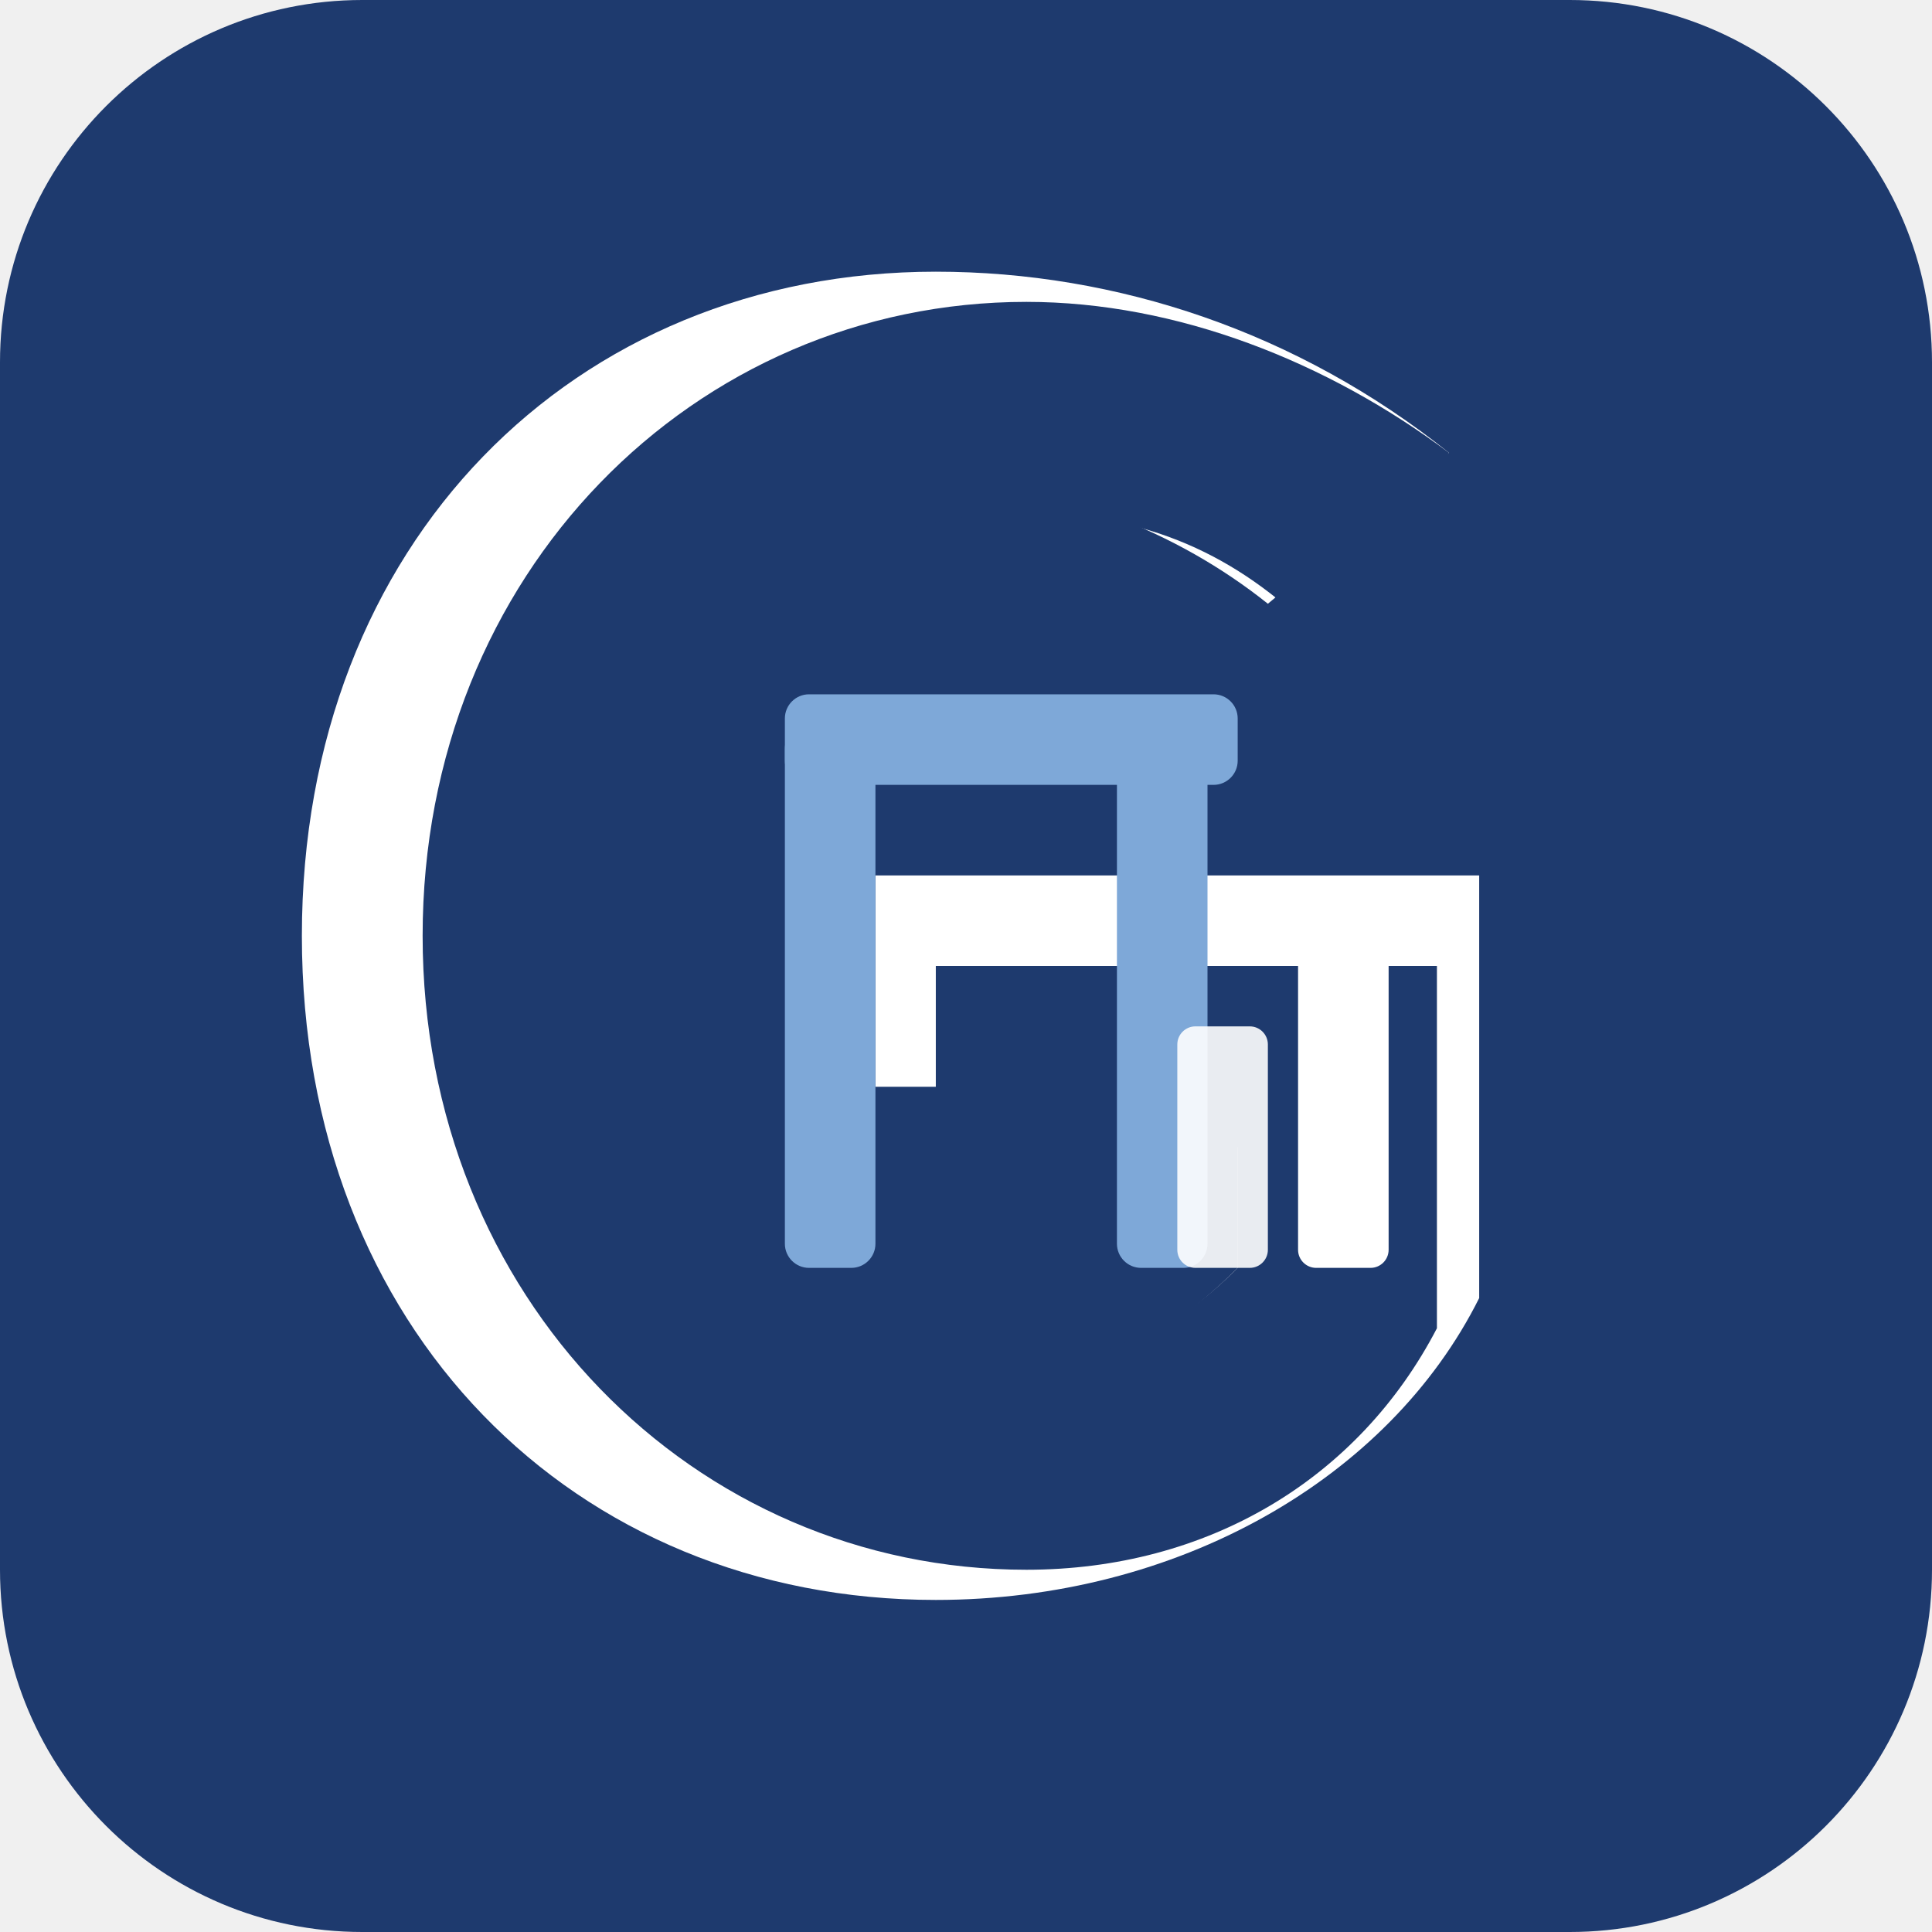
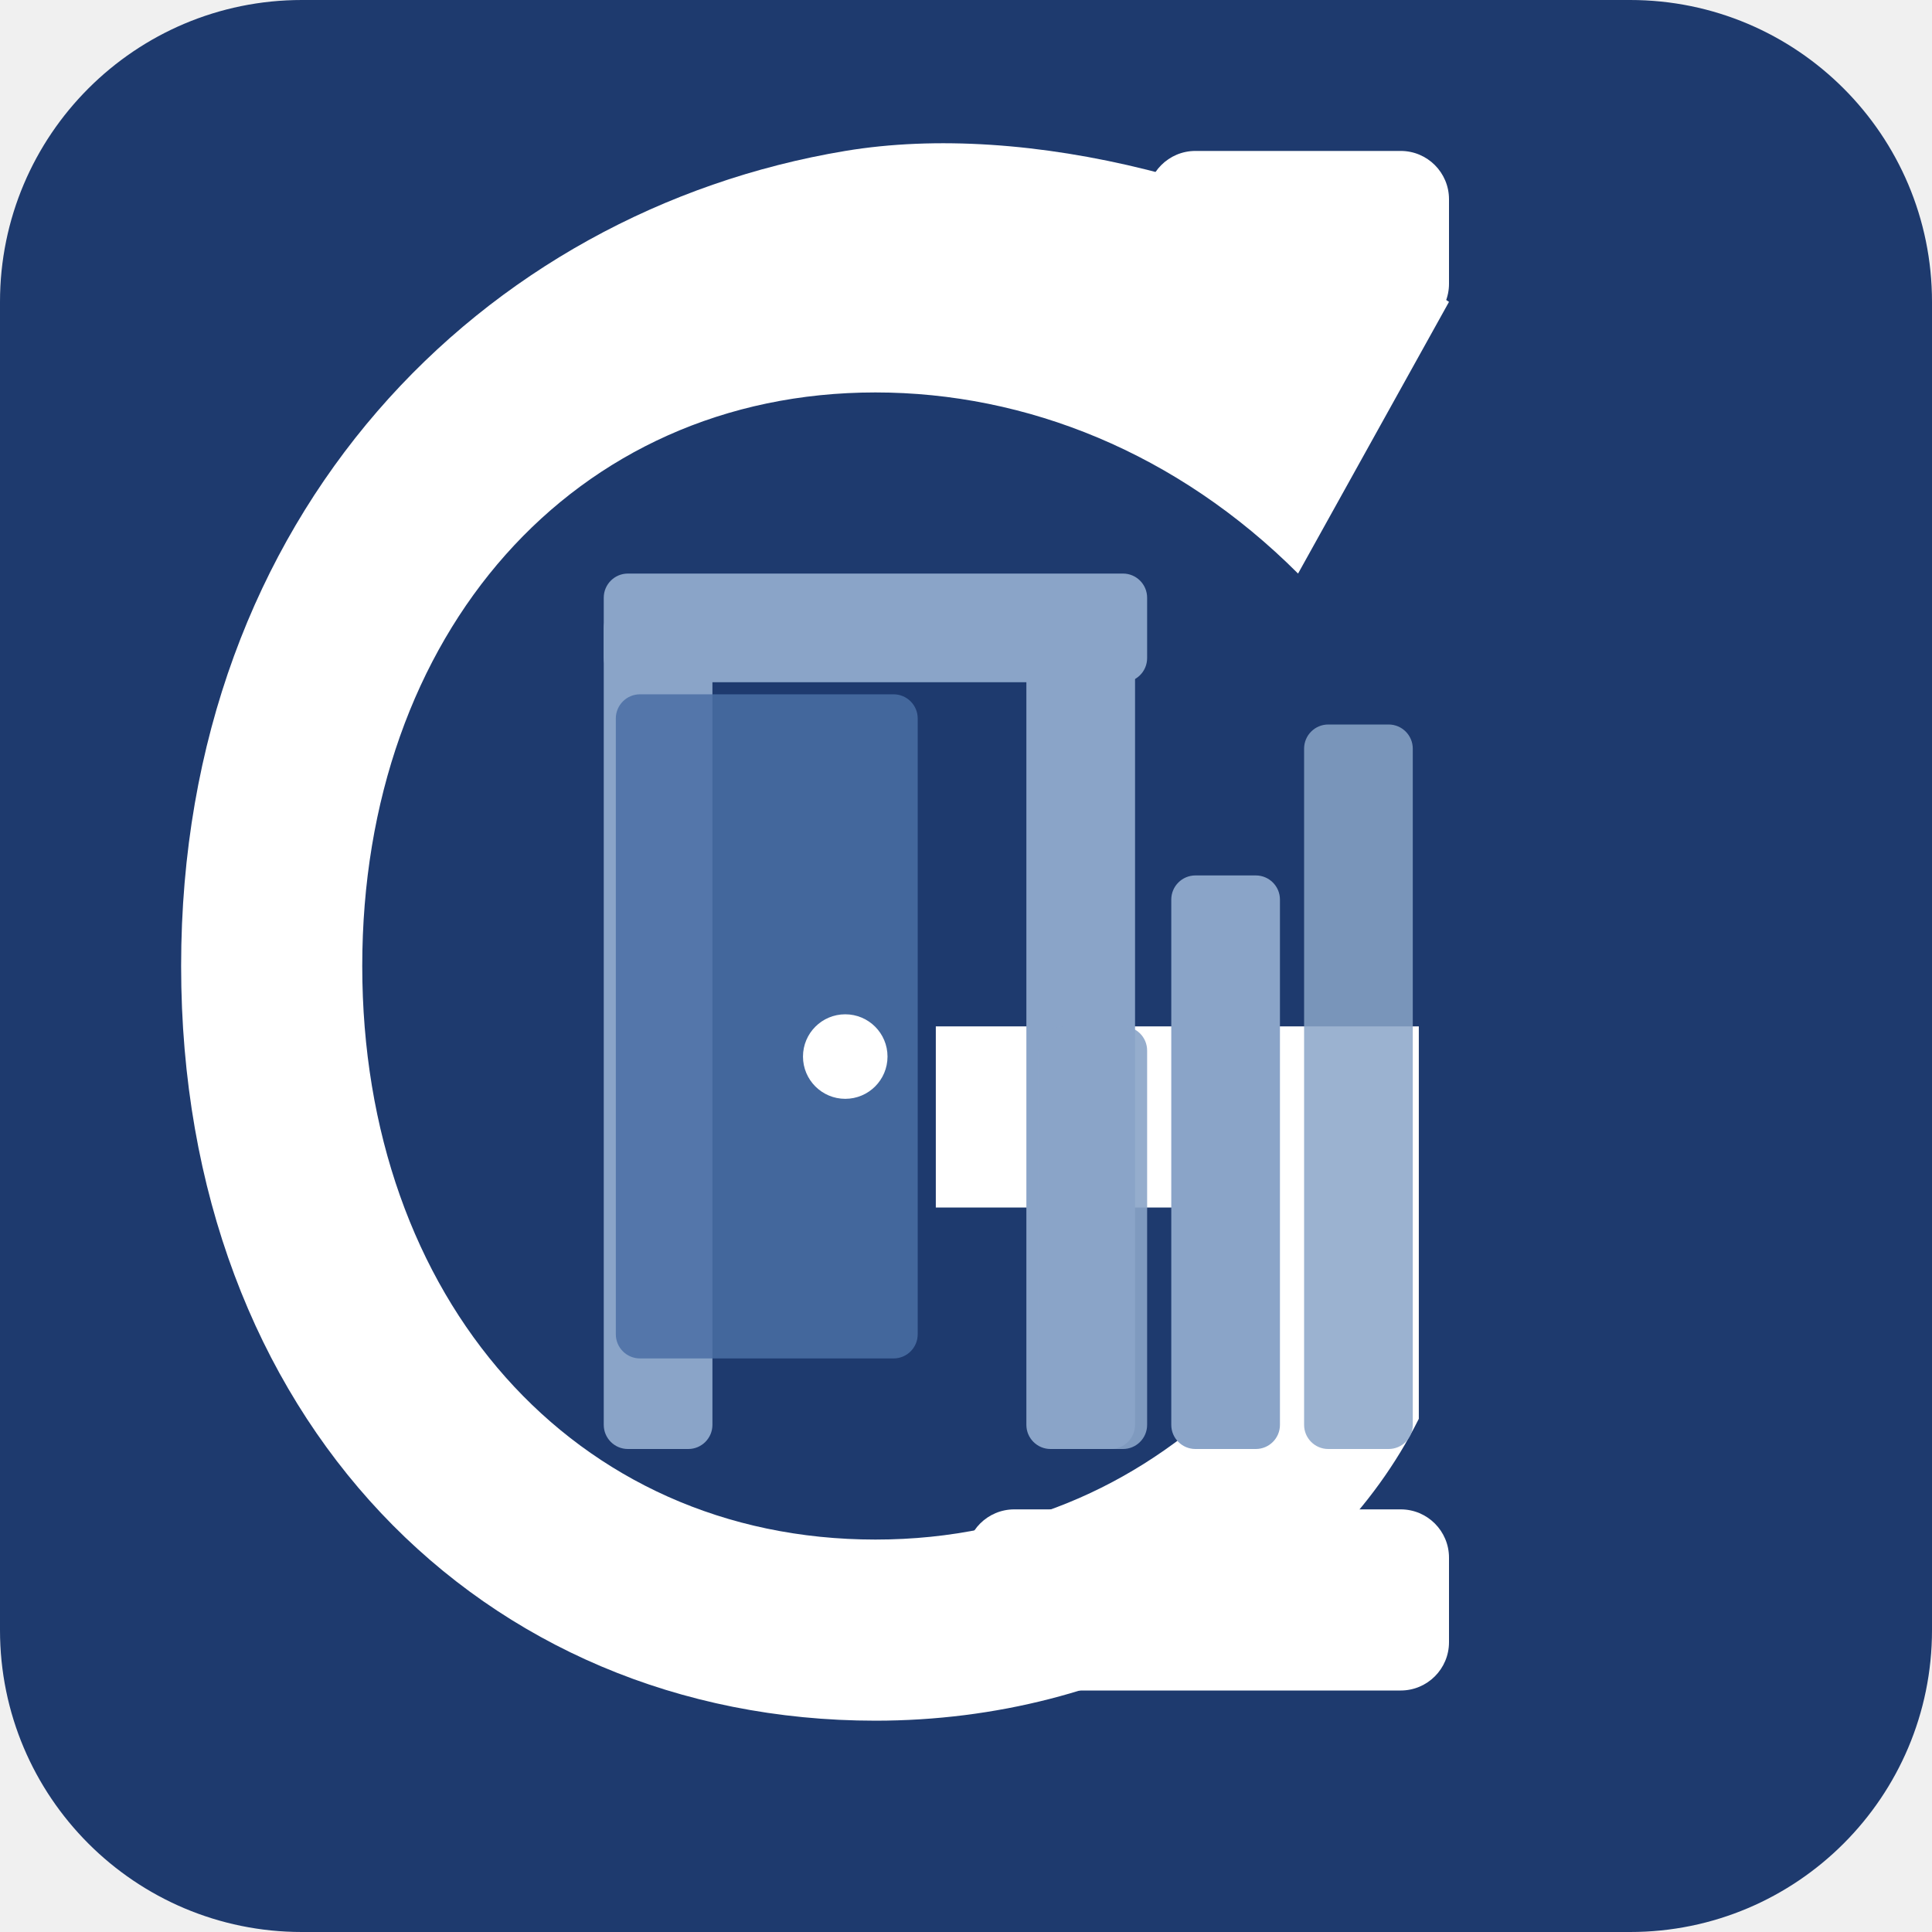
<svg xmlns="http://www.w3.org/2000/svg" width="32" height="32" viewBox="0 0 32 32" fill="none">
-   <rect width="32" height="32" rx="6" fill="#1e3a6e" />
-   <path d="M24 7.5 C21.5 5.5 18.5 4.5 15.5 4.5 C9.5 4.5 5 9 5 15.5 C5 22 9.5 26.5 15.5 26.5 C19.5 26.5 23 24.5 24.5 21.5 L24.5 14.5 L14.5 14.5 L14.5 18 L20.5 18 L20.5 21 C19 22.5 17.5 23 15.5 23 C11.5 23 8.5 20 8.5 15.5 C8.5 11 11.5 8 15.5 8 C17.5 8 19.5 8.8 21 10 Z" fill="white" />
-   <path d="M24 7.5 C22 6 19.5 5 17 5 C11.5 5 7 9.5 7 15.5 C7 21.5 11.5 26 17 26 C20 26 22.5 24.5 23.8 22 L23.8 16 L15.5 16 L15.5 19 L20.5 19 L20.5 21 C19.5 22 18.5 22.5 17 22.5 C13 22.5 10.5 19.5 10.5 15.5 C10.5 11.5 13 8.5 17 8.5 C19 8.5 20.5 9.2 21.8 10.5 Z" fill="#1e3a6e" />
-   <rect x="13" y="12" width="1.5" height="9" rx="0.4" fill="#7ea8d8" />
-   <rect x="18.5" y="12" width="1.5" height="9" rx="0.4" fill="#7ea8d8" />
-   <rect x="13" y="11.5" width="7.5" height="1.5" rx="0.4" fill="#7ea8d8" />
-   <rect x="19.5" y="17" width="1.5" height="4" rx="0.3" fill="white" opacity="0.9" />
-   <rect x="21.5" y="15" width="1.5" height="6" rx="0.3" fill="white" />
+   <rect width="32" height="32" rx="5" fill="#1e3a6e" />
+   <path d="M24 5 C21 3 17 2 14 2.5 C8 3.5 3 8.5 3 16 C3 23.5 8 28.5 14.5 28.5 C18.5 28.5 22 26.5 23.5 23.5 L23.5 17 L15.5 17 L15.5 20 L20.5 20 L20.5 23 C19 24.5 17 25.5 14.5 25.5 C9.5 25.5 6 21.5 6 16 C6 10.5 9.5 6.5 14.5 6.5 C17 6.5 19.5 7.5 21.5 9.5 Z" fill="white" />
+   <rect x="19" y="2.5" width="5" height="3" rx="0.8" fill="white" />
+   <rect x="16" y="25" width="8" height="3" rx="0.8" fill="white" />
+   <rect x="10" y="10" width="1.8" height="14" rx="0.4" fill="#8aa4c8" />
+   <rect x="17" y="10" width="1.8" height="14" rx="0.4" fill="#8aa4c8" />
+   <rect x="10" y="9.5" width="9" height="1.8" rx="0.4" fill="#8aa4c8" />
+   <rect x="10.2" y="11.5" width="5" height="11" rx="0.4" fill="#4a6fa5" opacity="0.85" />
+   <circle cx="14" cy="17.5" r="0.7" fill="white" />
+   <rect x="17.2" y="17" width="1.8" height="7" rx="0.4" fill="#8aa4c8" opacity="0.9" />
+   <rect x="19.4" y="14.5" width="1.8" height="9.5" rx="0.4" fill="#8aa4c8" />
+   <rect x="21.6" y="12" width="1.8" height="12" rx="0.4" fill="#8aa4c8" opacity="0.85" />
</svg>
